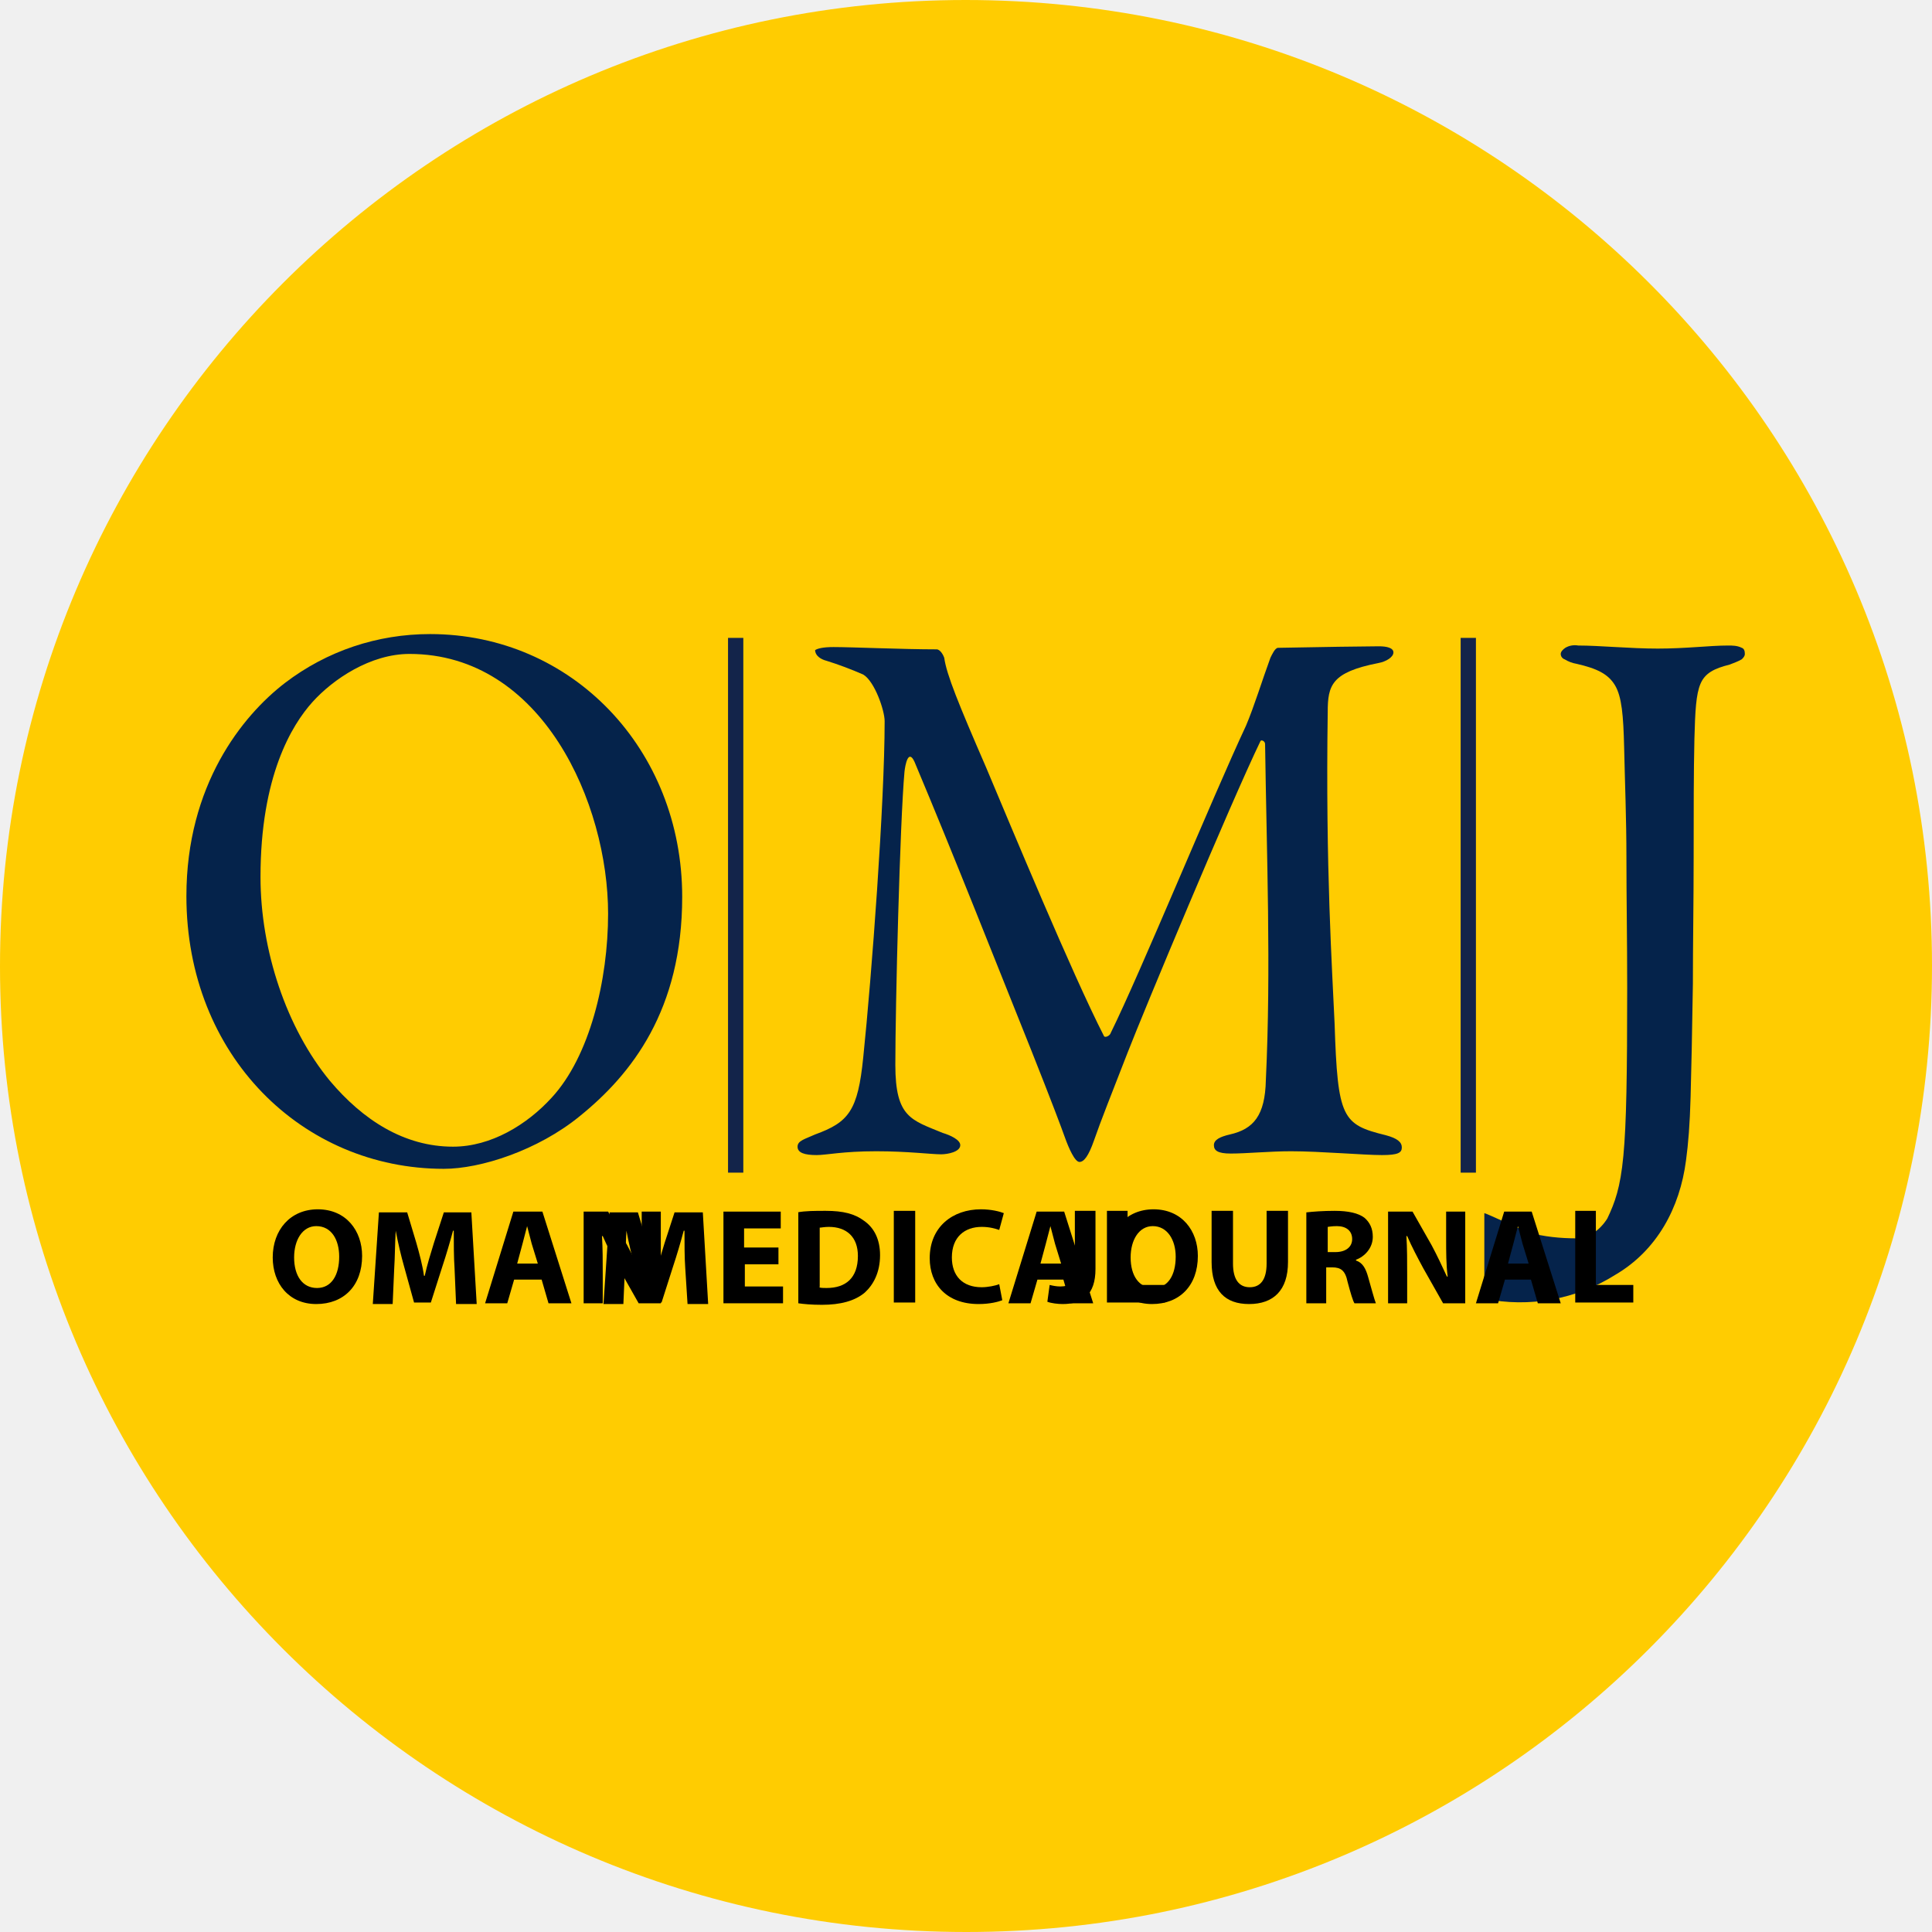
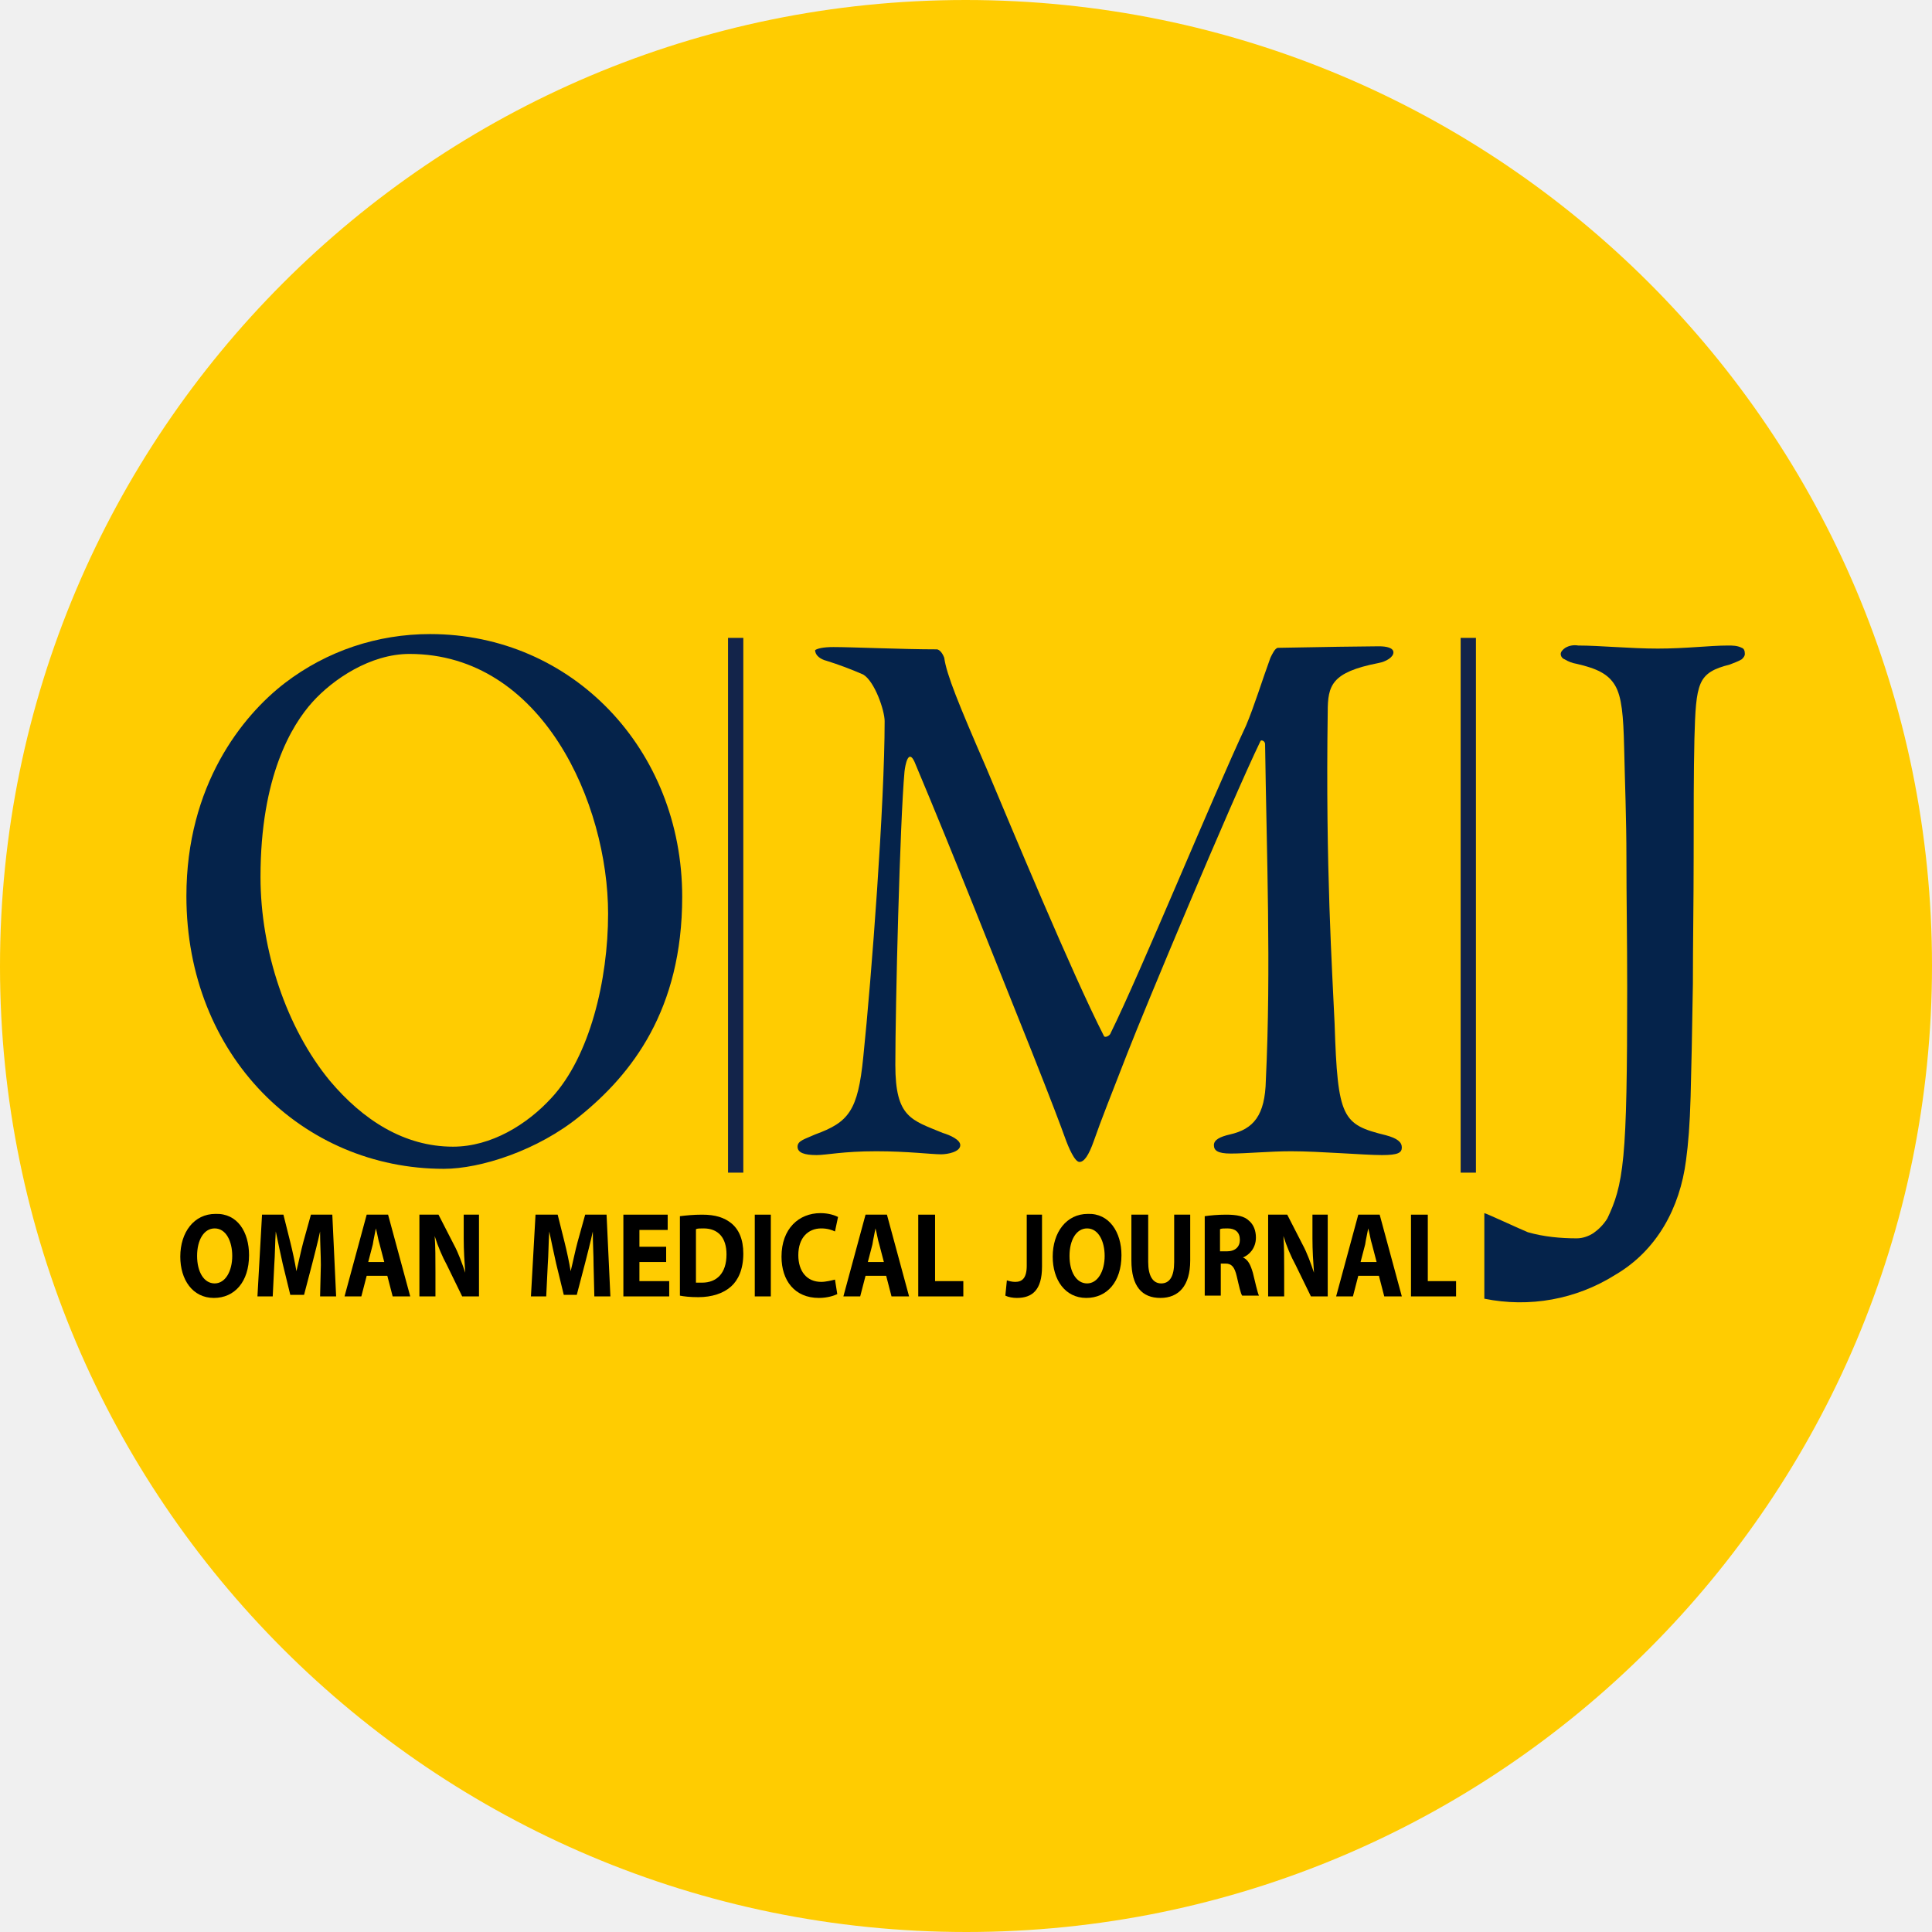
<svg xmlns="http://www.w3.org/2000/svg" version="1.1" id="Layer_1" x="0px" y="0px" viewBox="0 0 252.9 252.9" style="enable-background:new 0 0 252.9 252.9;" xml:space="preserve">
  <style type="text/css">
	.st0{fill:#FFCC01;}
	.st1{fill:#05234B;}
	.st2{fill:none;stroke:#13244A;stroke-width:2;stroke-miterlimit:10;}
	.st3{fill:none;stroke:#FFFFFF;stroke-width:1.42;stroke-miterlimit:10;stroke-opacity:0;}
- 	.st4{enable-background:new    ;}
- 	.st5{font-family:'MyriadPro-Bold';}
- 	.st6{font-size:25.51px;}
+ 	.st4{font-family:'MyriadPro-Bold';}
+ 	.st5{font-size:25.51px;}
+ 	.st6{enable-background:new    ;}
</style>
-   <path class="st0" d="M252.9,126.4c0,69.8-56.6,126.5-126.4,126.5C56.7,252.9,0,196.3,0,126.5S56.6,0,126.4,0l0,0  C196.3,0,252.9,56.6,252.9,126.4C252.9,126.4,252.9,126.4,252.9,126.4" />
+   <path class="st0" d="M252.9,126.4c0,69.8-56.6,126.5-126.4,126.5S0,196.3,0,126.5S56.6,0,126.4,0l0,0  C196.3,0,252.9,56.6,252.9,126.4L252.9,126.4" />
  <path class="st1" d="M89.3,117.4c0,14.8-6.6,23.2-13.4,28.7c-5.5,4.5-13,6.9-17.8,6.9c-18.5,0-33.7-14.8-33.7-35.7  c0-14.5,7.3-23.6,12.9-27.9c5.5-4.2,12.1-6.4,19-6.4C74.9,83,89.3,98.1,89.3,117.4z M40.9,91.9c-2.7,3-6.8,9.7-6.8,22.9  c0,9.6,3.4,19.8,9.1,26.7c4.3,5.1,9.7,8.6,16.1,8.6c5,0,9.7-2.9,12.9-6.4c5-5.4,7.4-15.4,7.4-24.1c0-14.4-8.6-34-26-34  C48.5,85.6,43.6,88.9,40.9,91.9z" />
  <path class="st1" d="M109.1,84.7c2.4,0,9.1,0.3,13.5,0.3c0.5,0,0.9,0.8,1,1.1c0.3,2.2,1.9,6.1,5.5,14.4c3.2,7.6,11.3,27.1,15.4,35.1  c0.1,0.3,0.8,0,0.9-0.4c3.9-7.9,13.3-30.8,17.7-40.2c1.1-2.6,2.1-5.9,3.2-8.9c0.2-0.4,0.6-1.3,1-1.3c5.1-0.1,11.7-0.2,13.2-0.2  c1,0,1.9,0.2,1.9,0.8s-0.9,1.2-2,1.4c-6.1,1.2-6.6,2.9-6.6,6.4c-0.3,20.5,0.6,33.9,0.9,40.8c0.4,12.4,1,13.2,6.7,14.6  c1.5,0.4,2.1,0.9,2.1,1.6s-0.5,1-2.6,1c-2.4,0-8.1-0.5-11.9-0.5c-2.8,0-5.8,0.3-7.9,0.3c-1.7,0-2.2-0.4-2.2-1.1s0.8-1.1,2.1-1.4  c3.1-0.7,4.6-2.5,4.7-7.1c0.7-14.6,0.1-29.7-0.1-44c0-0.4-0.5-0.6-0.6-0.4c-4,8.3-15.3,35.4-17.4,40.8s-3.5,8.9-4.4,11.5  c-0.7,2-1.3,2.8-1.9,2.8s-1.4-1.8-1.9-3.2s-1.7-4.6-4.4-11.4c-4.5-11.2-10-25.2-15.3-37.8c-0.8-1.7-1.2,0.4-1.3,1.3  c-0.6,6.6-1.2,30.7-1.2,38.4c0,6.9,2.1,7.2,6.2,8.9c1,0.3,2.3,0.9,2.3,1.6c0,0.9-1.7,1.2-2.5,1.2c-1.3,0-4.4-0.4-8.5-0.4  c-4.4,0-6.5,0.5-7.8,0.5c-1.6,0-2.5-0.3-2.5-1.1s1-1,2.3-1.6c4.4-1.6,5.6-3.1,6.3-10.1c1.1-10.6,2.8-33.3,2.8-44  c0-1.4-1.3-5.2-2.8-6.1c-1.6-0.7-3.2-1.3-4.8-1.8c-0.8-0.2-1.5-0.7-1.5-1.4C107,84.9,107.7,84.7,109.1,84.7z" />
  <path class="st1" d="M206.6,84.5c1.4,0,3.1,0.1,4.9,0.2s3.7,0.2,5.5,0.2s3.6-0.1,5.1-0.2s2.9-0.2,4.1-0.2c0.6,0,1.2,0,1.8,0.3  c0.3,0.1,0.4,0.4,0.4,0.8c0,0.3-0.2,0.5-0.4,0.7c-0.5,0.3-1.1,0.5-1.6,0.7c-2,0.5-3.2,1.1-3.8,2.5s-0.7,3.6-0.8,7.2  c-0.1,4.3-0.1,9.8-0.1,15.5s-0.1,11.5-0.1,16.6c-0.1,6.6-0.2,11.2-0.3,14.8s-0.3,6.1-0.6,8.3c-0.8,6.2-3.8,11.8-9.3,15  c-5.1,3.2-11.2,4.3-17.1,3.1c0-1.2,0-5.3,0-7.3c0-2.8,0-3.1,0-3.9c0.2,0,4.7,2.1,5.7,2.5c2.1,0.6,4.3,0.8,6.4,0.8  c0.8,0,1.6-0.3,2.2-0.7c0.7-0.5,1.3-1.1,1.8-1.9c1-2.1,1.7-4,2.1-8.2s0.5-10.7,0.5-22c0-6.3-0.1-11.8-0.1-17s-0.2-9.8-0.3-14.5  c-0.1-4.1-0.3-6.6-1.2-8.1s-2.4-2.2-5-2.8c-0.6-0.1-1.1-0.3-1.6-0.6c-0.3-0.1-0.5-0.4-0.5-0.7c0-0.3,0.3-0.6,0.6-0.8  C205.4,84.5,206,84.4,206.6,84.5z" />
  <line class="st2" x1="96.3" y1="83.5" x2="96.3" y2="153.5" />
  <line class="st3" x1="96.3" y1="83.5" x2="96.3" y2="153.5" />
  <line class="st2" x1="192.2" y1="83.5" x2="192.2" y2="153.5" />
  <line class="st3" x1="192.2" y1="83.5" x2="192.2" y2="153.5" />
-   <g class="st4">
-     <path d="M47.4,164.4c0,3.9-2.4,6.3-6,6.3c-3.6,0-5.7-2.7-5.7-6.1c0-3.6,2.3-6.3,5.9-6.3C45.3,158.3,47.4,161.1,47.4,164.4z    M38.5,164.6c0,2.4,1.1,4,3,4c1.9,0,2.9-1.7,2.9-4.1c0-2.2-1-4-3-4C39.6,160.5,38.5,162.3,38.5,164.6z" />
-     <path d="M59.5,166c-0.1-1.4-0.1-3.2-0.1-4.9h-0.1c-0.4,1.5-0.9,3.2-1.4,4.7l-1.5,4.7h-2.2l-1.3-4.7c-0.4-1.4-0.8-3.1-1.1-4.7h0   c-0.1,1.6-0.1,3.5-0.2,5l-0.2,4.6h-2.6l0.8-12h3.7l1.2,4c0.4,1.4,0.8,2.9,1,4.3h0.1c0.3-1.4,0.8-3,1.2-4.3l1.3-4h3.6l0.7,12h-2.7   L59.5,166z" />
-     <path d="M67.3,167.5l-0.9,3.1h-2.9l3.7-12H71l3.8,12h-3l-0.9-3.1H67.3z M70.4,165.4l-0.8-2.6c-0.2-0.7-0.4-1.6-0.6-2.3h0   c-0.2,0.7-0.4,1.6-0.6,2.3l-0.7,2.6H70.4z" />
-     <path d="M76.4,170.6v-12h3.2l2.5,4.4c0.7,1.3,1.4,2.8,2,4.1h0.1c-0.2-1.6-0.2-3.2-0.2-5v-3.5h2.5v12h-2.9l-2.6-4.6   c-0.7-1.3-1.5-2.8-2.1-4.2l-0.1,0c0.1,1.6,0.1,3.3,0.1,5.2v3.6H76.4z" />
+   <text transform="matrix(1.02 0 0 1 71.2593 170.5703)" class="st4 st5">  </text>
+   <text transform="matrix(1.02 0 0 1 130.0093 170.5703)" class="st4 st5">  </text>
+   <g class="st6">
+     <path d="M302.5,201.7h2.8v7.6c0,3.4-1.7,4.6-4.3,4.6c-0.6,0-1.5-0.1-2-0.3l0.3-2.2c0.4,0.1,0.9,0.2,1.4,0.2c1.2,0,1.9-0.5,1.9-2.4   v-7.5H302.5z" />
+     <path d="M318.7,207.6c0,3.9-2.4,6.3-6,6.3s-5.7-2.7-5.7-6.1c0-3.6,2.3-6.3,5.9-6.3C316.6,201.5,318.7,204.3,318.7,207.6z    M309.9,207.8c0,2.4,1.1,4,3,4s2.9-1.7,2.9-4.1c0-2.2-1.1-4-3-4C311,203.7,309.9,205.5,309.9,207.8z" />
+     <path d="M323.3,201.7v6.9c0,2.1,0.8,3.1,2.2,3.1s2.2-1,2.2-3.1v-6.9h2.8v6.7c0,3.7-1.9,5.5-5.1,5.5c-3.1,0-4.9-1.7-4.9-5.5v-6.7   H323.3z" />
+     <path d="M332.9,201.9c0.9-0.1,2.2-0.2,3.7-0.2c1.8,0,3.1,0.3,3.9,0.9c0.7,0.6,1.1,1.4,1.1,2.5c0,1.5-1.1,2.6-2.2,3v0.1   c0.9,0.3,1.3,1.1,1.6,2.2c0.4,1.4,0.8,2.9,1,3.4h-2.8c-0.2-0.3-0.5-1.3-0.9-2.8c-0.3-1.5-0.9-1.9-2-1.9h-0.8v4.7h-2.6V201.9z    M335.6,207.1h1.1c1.4,0,2.2-0.7,2.2-1.7c0-1.1-0.8-1.7-2-1.7c-0.7,0-1.1,0.1-1.2,0.1v3.3H335.6z" />
+     <path d="M343.6,213.8v-12h3.2l2.5,4.4c0.7,1.3,1.4,2.8,2,4.1h0.1c-0.2-1.6-0.2-3.2-0.2-5v-3.5h2.5v12h-2.9l-2.6-4.6   c-0.7-1.3-1.5-2.8-2.1-4.2H346c0.1,1.6,0.1,3.3,0.1,5.2v3.6H343.6z" />
+     <path d="M358.9,210.7l-0.9,3.1h-2.9l3.7-12h3.6l3.8,12h-3l-0.9-3.1H358.9z M362,208.6l-0.8-2.6c-0.2-0.7-0.4-1.6-0.6-2.3l0,0   c-0.2,0.7-0.4,1.6-0.6,2.3l-0.7,2.6H362z" />
+     <path d="M368,201.7h2.8v9.7h4.9v2.3h-7.6v-12H368z" />
  </g>
-   <text transform="matrix(1.02 0 0 1 71.2596 170.5703)" class="st5 st6">  </text>
-   <g class="st4">
-     <path d="M89.7,166c-0.1-1.4-0.1-3.2-0.1-4.9h-0.1c-0.4,1.5-0.9,3.2-1.4,4.7l-1.5,4.7h-2.2l-1.3-4.7c-0.4-1.4-0.8-3.1-1.1-4.7h0   c-0.1,1.6-0.1,3.5-0.2,5l-0.2,4.6h-2.6l0.8-12h3.7l1.2,4c0.4,1.4,0.8,2.9,1,4.3h0.1c0.3-1.4,0.8-3,1.2-4.3l1.3-4H92l0.7,12h-2.7   L89.7,166z" />
-     <path d="M102,165.5h-4.5v2.9h5v2.2h-7.8v-12h7.5v2.2h-4.8v2.5h4.5V165.5z" />
-     <path d="M104.4,158.7c1-0.2,2.3-0.2,3.7-0.2c2.3,0,3.8,0.4,5,1.3c1.3,0.9,2.1,2.4,2.1,4.5c0,2.3-0.9,3.9-2,4.9   c-1.3,1.1-3.2,1.6-5.6,1.6c-1.4,0-2.4-0.1-3.1-0.2V158.7z M107.2,168.5c0.2,0.1,0.6,0.1,1,0.1c2.5,0,4.1-1.3,4.1-4.2   c0-2.5-1.5-3.8-3.8-3.8c-0.6,0-1,0.1-1.2,0.1V168.5z" />
-     <path d="M119.8,158.5v12H117v-12H119.8z" />
-     <path d="M131.2,170.2c-0.5,0.2-1.6,0.5-3.1,0.5c-4.2,0-6.4-2.6-6.4-6c0-4.1,3-6.4,6.7-6.4c1.4,0,2.5,0.3,3,0.5l-0.6,2.2   c-0.6-0.2-1.3-0.4-2.3-0.4c-2.2,0-3.9,1.3-3.9,4c0,2.4,1.4,3.9,3.9,3.9c0.8,0,1.8-0.2,2.3-0.4L131.2,170.2z" />
-     <path d="M135.8,167.5l-0.9,3.1h-2.9l3.7-12h3.6l3.8,12h-3l-0.9-3.1H135.8z M138.9,165.4l-0.8-2.6c-0.2-0.7-0.4-1.6-0.6-2.3h0   c-0.2,0.7-0.4,1.6-0.6,2.3l-0.7,2.6H138.9z" />
-     <path d="M144.8,158.5h2.8v9.7h4.9v2.3h-7.6V158.5z" />
-   </g>
-   <text transform="matrix(1.02 0 0 1 130.0096 170.5703)" class="st5 st6">  </text>
-   <g class="st4">
-     <path d="M140.6,158.5h2.8v7.6c0,3.4-1.7,4.6-4.3,4.6c-0.6,0-1.5-0.1-2-0.3l0.3-2.2c0.4,0.1,0.9,0.2,1.4,0.2c1.2,0,1.9-0.5,1.9-2.4   V158.5z" />
-     <path d="M156.8,164.4c0,3.9-2.4,6.3-6,6.3c-3.6,0-5.7-2.7-5.7-6.1c0-3.6,2.3-6.3,5.9-6.3C154.7,158.3,156.8,161.1,156.8,164.4z    M148,164.6c0,2.4,1.1,4,3,4c1.9,0,2.9-1.7,2.9-4.1c0-2.2-1.1-4-3-4C149.1,160.5,148,162.3,148,164.6z" />
-     <path d="M161.4,158.5v6.9c0,2.1,0.8,3.1,2.2,3.1c1.4,0,2.2-1,2.2-3.1v-6.9h2.8v6.7c0,3.7-1.9,5.5-5.1,5.5c-3.1,0-4.9-1.7-4.9-5.5   v-6.7H161.4z" />
-     <path d="M171,158.7c0.9-0.1,2.2-0.2,3.7-0.2c1.8,0,3.1,0.3,3.9,0.9c0.7,0.6,1.1,1.4,1.1,2.5c0,1.5-1.1,2.6-2.2,3v0.1   c0.9,0.3,1.3,1.1,1.6,2.2c0.4,1.4,0.8,2.9,1,3.4h-2.8c-0.2-0.3-0.5-1.3-0.9-2.8c-0.3-1.5-0.9-1.9-2-1.9h-0.8v4.7H171V158.7z    M173.7,163.9h1.1c1.4,0,2.2-0.7,2.2-1.7c0-1.1-0.8-1.7-2-1.7c-0.7,0-1.1,0.1-1.2,0.1V163.9z" />
-     <path d="M181.7,170.6v-12h3.2l2.5,4.4c0.7,1.3,1.4,2.8,2,4.1h0.1c-0.2-1.6-0.2-3.2-0.2-5v-3.5h2.5v12h-2.9l-2.6-4.6   c-0.7-1.3-1.5-2.8-2.1-4.2l-0.1,0c0.1,1.6,0.1,3.3,0.1,5.2v3.6H181.7z" />
-     <path d="M197,167.5l-0.9,3.1h-2.9l3.7-12h3.6l3.8,12h-3l-0.9-3.1H197z M200.1,165.4l-0.8-2.6c-0.2-0.7-0.4-1.6-0.6-2.3h0   c-0.2,0.7-0.4,1.6-0.6,2.3l-0.7,2.6H200.1z" />
-     <path d="M206.1,158.5h2.8v9.7h4.9v2.3h-7.6V158.5z" />
+   <g>
+     <g class="st6">
+       <path d="M32.6,164.3c0,3.5-1.9,5.6-4.6,5.6c-2.8,0-4.4-2.4-4.4-5.4c0-3.2,1.8-5.6,4.6-5.6C31.1,158.8,32.6,161.3,32.6,164.3z     M25.8,164.4c0,2.1,0.9,3.6,2.3,3.6c1.4,0,2.3-1.6,2.3-3.6c0-1.9-0.8-3.6-2.3-3.6C26.7,160.8,25.8,162.3,25.8,164.4z" />
+       <path d="M42,165.6c0-1.3-0.1-2.8-0.1-4.4h0c-0.3,1.4-0.7,2.9-1,4.1l-1.1,4.2H38l-1-4.1c-0.3-1.3-0.6-2.8-0.9-4.2h0    c-0.1,1.4-0.1,3.1-0.2,4.4l-0.2,4.1h-2l0.6-10.7h2.8l0.9,3.6c0.3,1.2,0.6,2.6,0.8,3.8h0c0.3-1.2,0.6-2.7,0.9-3.8l1-3.6h2.8    l0.5,10.7h-2.1L42,165.6z" />
+       <path d="M48,167l-0.7,2.7h-2.2L48,159h2.8l2.9,10.7h-2.3l-0.7-2.7H48z M50.3,165.2l-0.6-2.3c-0.2-0.6-0.3-1.4-0.5-2.1h0    c-0.1,0.6-0.3,1.4-0.4,2.1l-0.6,2.3H50.3z" />
+       <path d="M54.9,169.7V159h2.5l2,3.9c0.6,1.1,1.1,2.5,1.5,3.7h0c-0.1-1.4-0.2-2.9-0.2-4.5V159h2v10.7h-2.2l-2-4.1    c-0.6-1.1-1.2-2.5-1.6-3.8l0,0c0.1,1.4,0.1,2.9,0.1,4.7v3.2H54.9z" />
+     </g>
+     <g class="st6">
+       <path d="M77.7,165.6c0-1.3-0.1-2.8-0.1-4.4h0c-0.3,1.4-0.7,2.9-1,4.1l-1.1,4.2h-1.7l-1-4.1c-0.3-1.3-0.6-2.8-0.9-4.2h0    c-0.1,1.4-0.1,3.1-0.2,4.4l-0.2,4.1h-2l0.6-10.7H73l0.9,3.6c0.3,1.2,0.6,2.6,0.8,3.8h0c0.3-1.2,0.6-2.7,0.9-3.8l1-3.6h2.8    l0.5,10.7h-2.1L77.7,165.6z" />
+       <path d="M87.2,165.2h-3.5v2.5h3.9v2h-6V159h5.8v2h-3.7v2.2h3.5V165.2z" />
+       <path d="M89,159.2c0.8-0.1,1.8-0.2,2.9-0.2c1.8,0,2.9,0.4,3.8,1.1c1,0.8,1.6,2.1,1.6,4c0,2.1-0.7,3.5-1.6,4.3    c-1,0.9-2.5,1.4-4.3,1.4c-1.1,0-1.9-0.1-2.4-0.2V159.2z M91.2,167.9c0.2,0,0.5,0,0.7,0c1.9,0,3.2-1.2,3.2-3.7c0-2.2-1.1-3.4-3-3.4    c-0.5,0-0.8,0-1,0.1V167.9z" />
+       <path d="M100.9,159v10.7h-2.1V159H100.9z" />
+       <path d="M109.6,169.4c-0.4,0.2-1.3,0.5-2.4,0.5c-3.2,0-4.9-2.3-4.9-5.4c0-3.7,2.3-5.7,5.1-5.7c1.1,0,1.9,0.3,2.3,0.5l-0.4,1.9    c-0.4-0.2-1-0.4-1.8-0.4c-1.7,0-3,1.2-3,3.5c0,2.1,1.1,3.5,3,3.5c0.6,0,1.4-0.2,1.8-0.3L109.6,169.4z" />
+       <path d="M113.3,167l-0.7,2.7h-2.2l2.9-10.7h2.8l2.9,10.7h-2.3L116,167H113.3z M115.7,165.2l-0.6-2.3c-0.2-0.6-0.3-1.4-0.5-2.1h0    c-0.1,0.6-0.3,1.4-0.4,2.1l-0.6,2.3H115.7z" />
+       <path d="M120.3,159h2.1v8.7h3.7v2h-5.9V159z" />
+     </g>
+     <g class="st6">
+       <path d="M134.3,159h2.1v6.8c0,3.1-1.3,4.1-3.3,4.1c-0.5,0-1.1-0.1-1.5-0.3l0.2-2c0.3,0.1,0.7,0.2,1.1,0.2c0.9,0,1.5-0.5,1.5-2.1    V159z" />
+       <path d="M146.8,164.3c0,3.5-1.9,5.6-4.6,5.6c-2.8,0-4.4-2.4-4.4-5.4c0-3.2,1.8-5.6,4.6-5.6C145.2,158.8,146.8,161.3,146.8,164.3z     M140,164.4c0,2.1,0.9,3.6,2.3,3.6c1.4,0,2.3-1.6,2.3-3.6c0-1.9-0.8-3.6-2.3-3.6C140.9,160.8,140,162.3,140,164.4z" />
+       <path d="M150.3,159v6.2c0,1.8,0.6,2.8,1.7,2.8c1.1,0,1.7-0.9,1.7-2.8V159h2.1v6c0,3.3-1.5,4.9-3.9,4.9c-2.4,0-3.8-1.5-3.8-4.9v-6    H150.3z" />
+       <path d="M157.7,159.2c0.7-0.1,1.7-0.2,2.8-0.2c1.4,0,2.4,0.2,3,0.8c0.6,0.5,0.9,1.3,0.9,2.2c0,1.4-0.9,2.3-1.7,2.6v0    c0.7,0.3,1,1,1.3,2c0.3,1.2,0.6,2.6,0.8,3h-2.2c-0.2-0.3-0.4-1.2-0.7-2.5c-0.3-1.3-0.7-1.7-1.5-1.7h-0.6v4.2h-2.1V159.2z     M159.8,163.8h0.8c1.1,0,1.7-0.6,1.7-1.5c0-1-0.6-1.5-1.6-1.5c-0.5,0-0.8,0-1,0.1V163.8z" />
+       <path d="M166,169.7V159h2.5l2,3.9c0.6,1.1,1.1,2.5,1.5,3.7h0c-0.1-1.4-0.2-2.9-0.2-4.5V159h2v10.7h-2.2l-2-4.1    c-0.6-1.1-1.2-2.5-1.6-3.8l0,0c0.1,1.4,0.1,2.9,0.1,4.7v3.2H166z" />
+       <path d="M177.8,167l-0.7,2.7h-2.2l2.9-10.7h2.8l2.9,10.7h-2.3l-0.7-2.7H177.8z M180.2,165.2l-0.6-2.3c-0.2-0.6-0.3-1.4-0.5-2.1h0    c-0.1,0.6-0.3,1.4-0.4,2.1l-0.6,2.3H180.2z" />
+       <path d="M184.8,159h2.1v8.7h3.7v2h-5.9V159z" />
+     </g>
  </g>
</svg>
